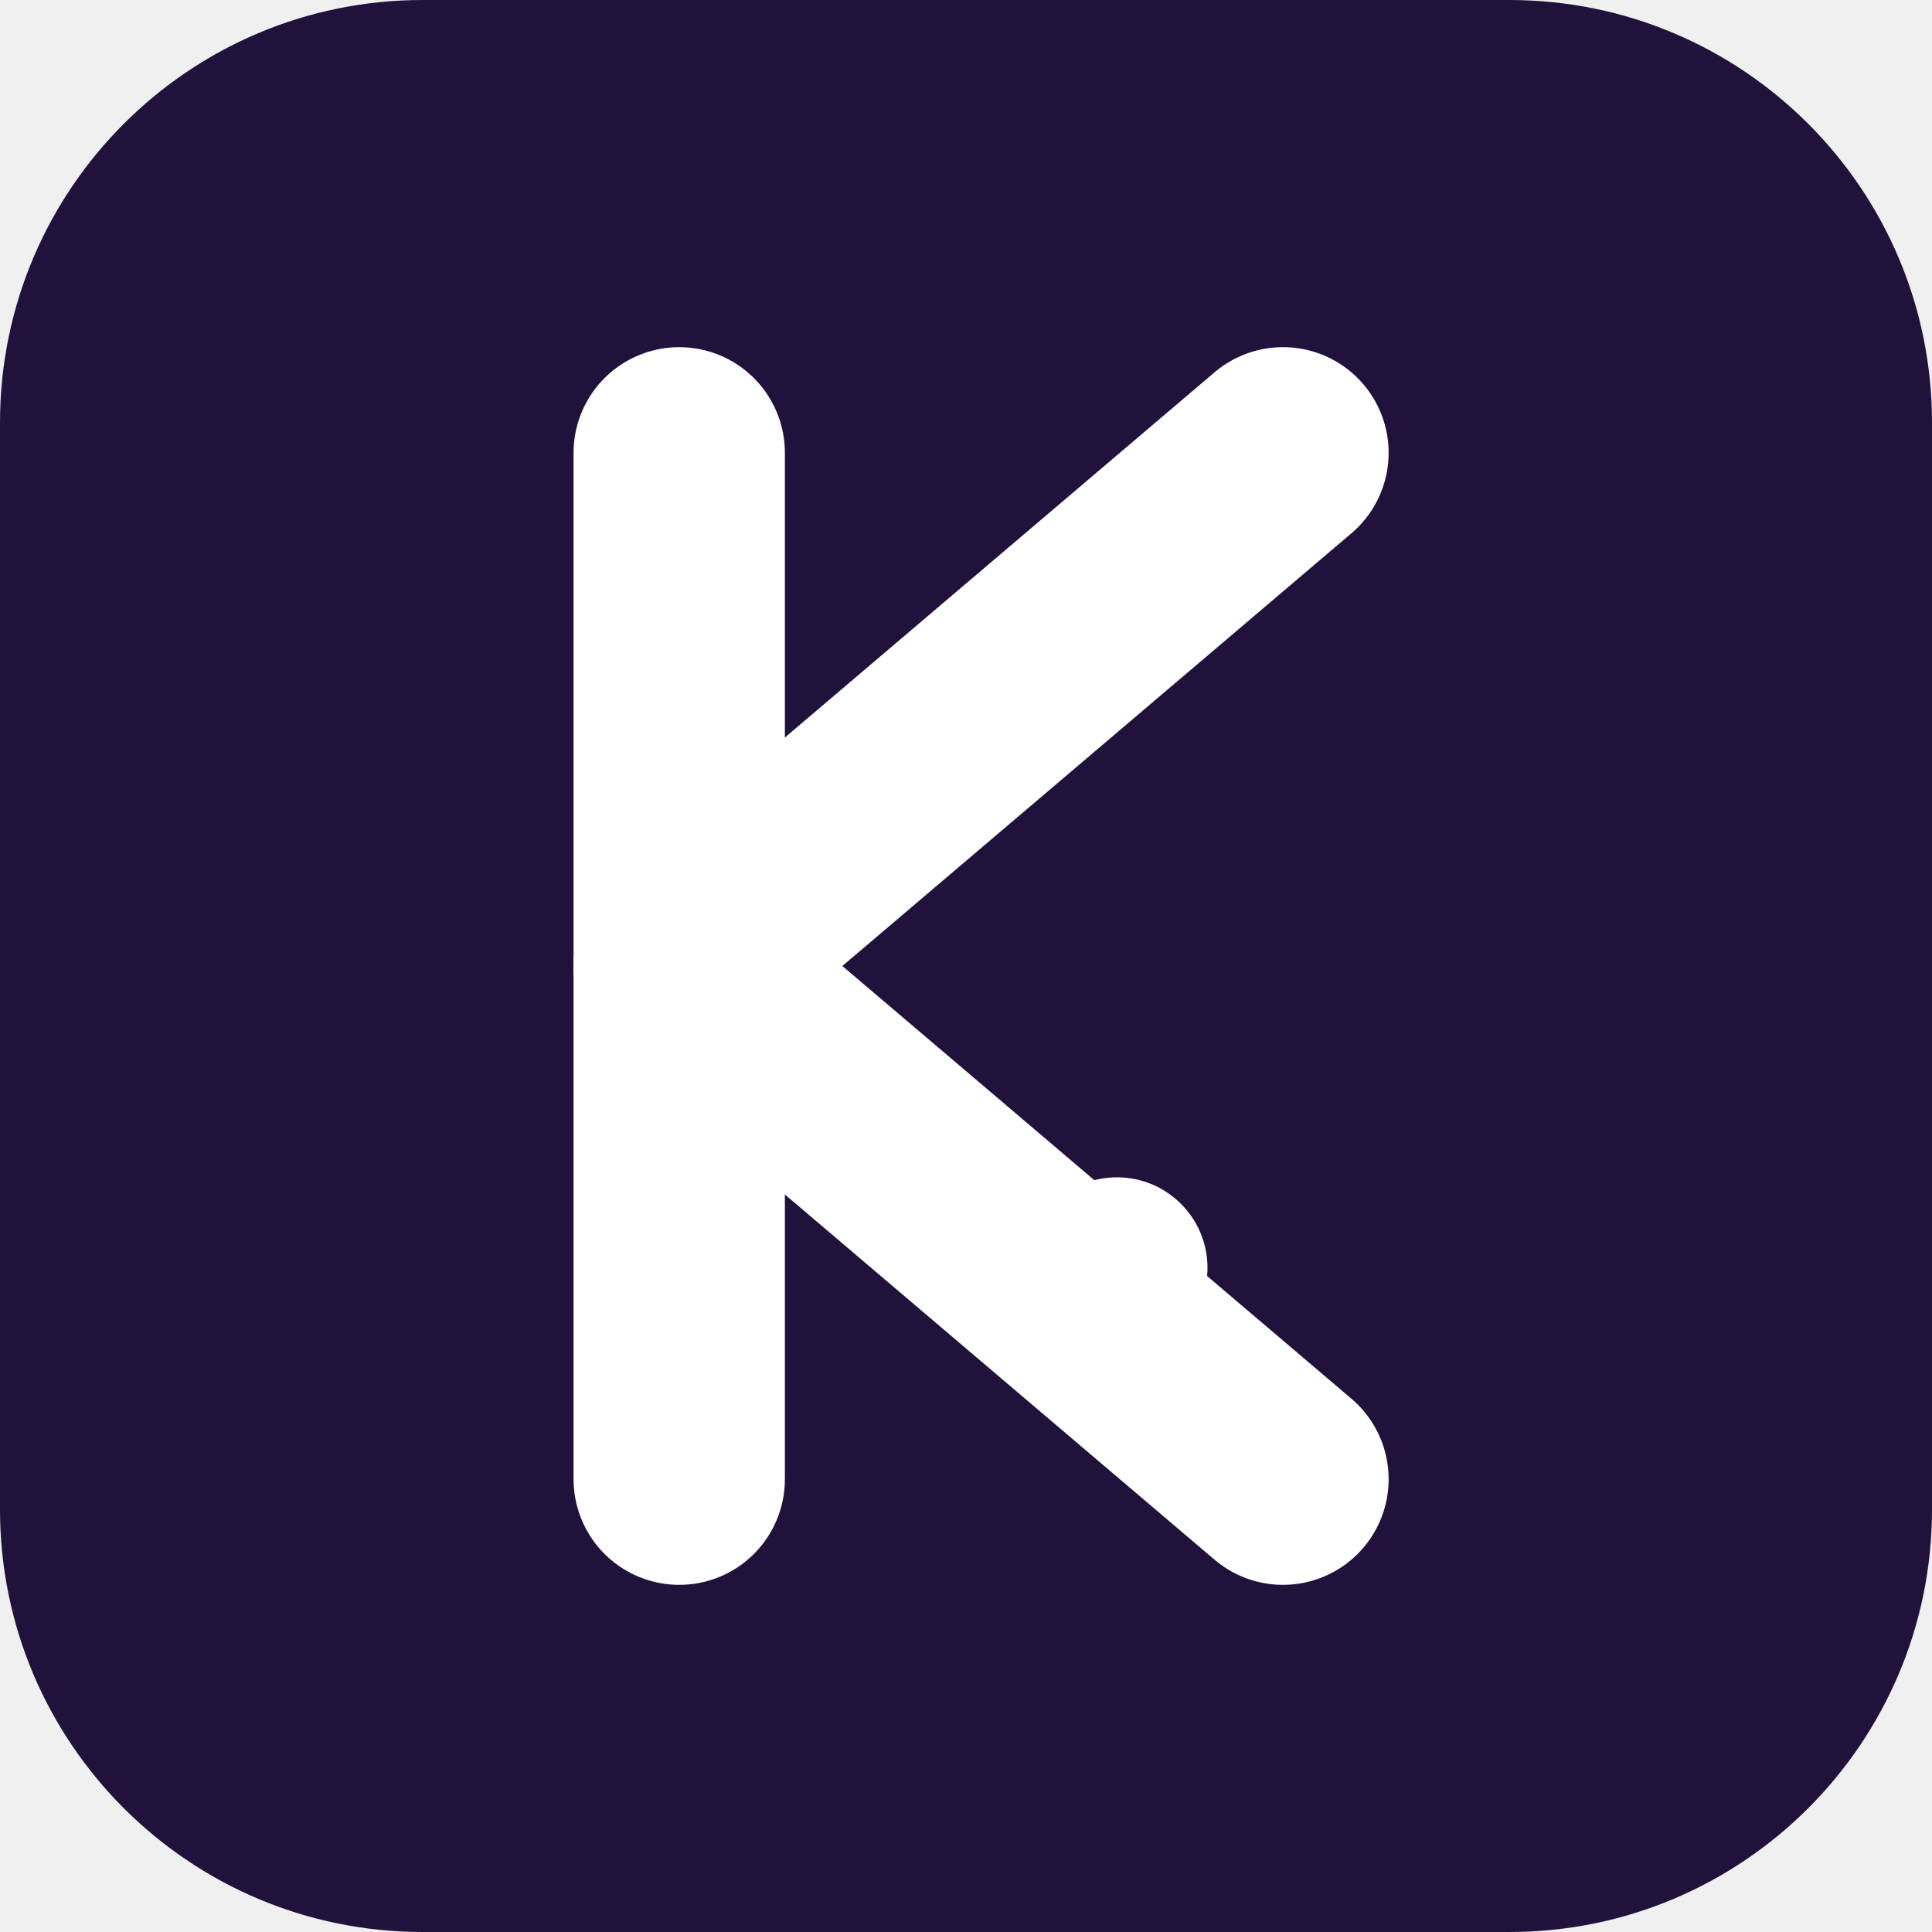
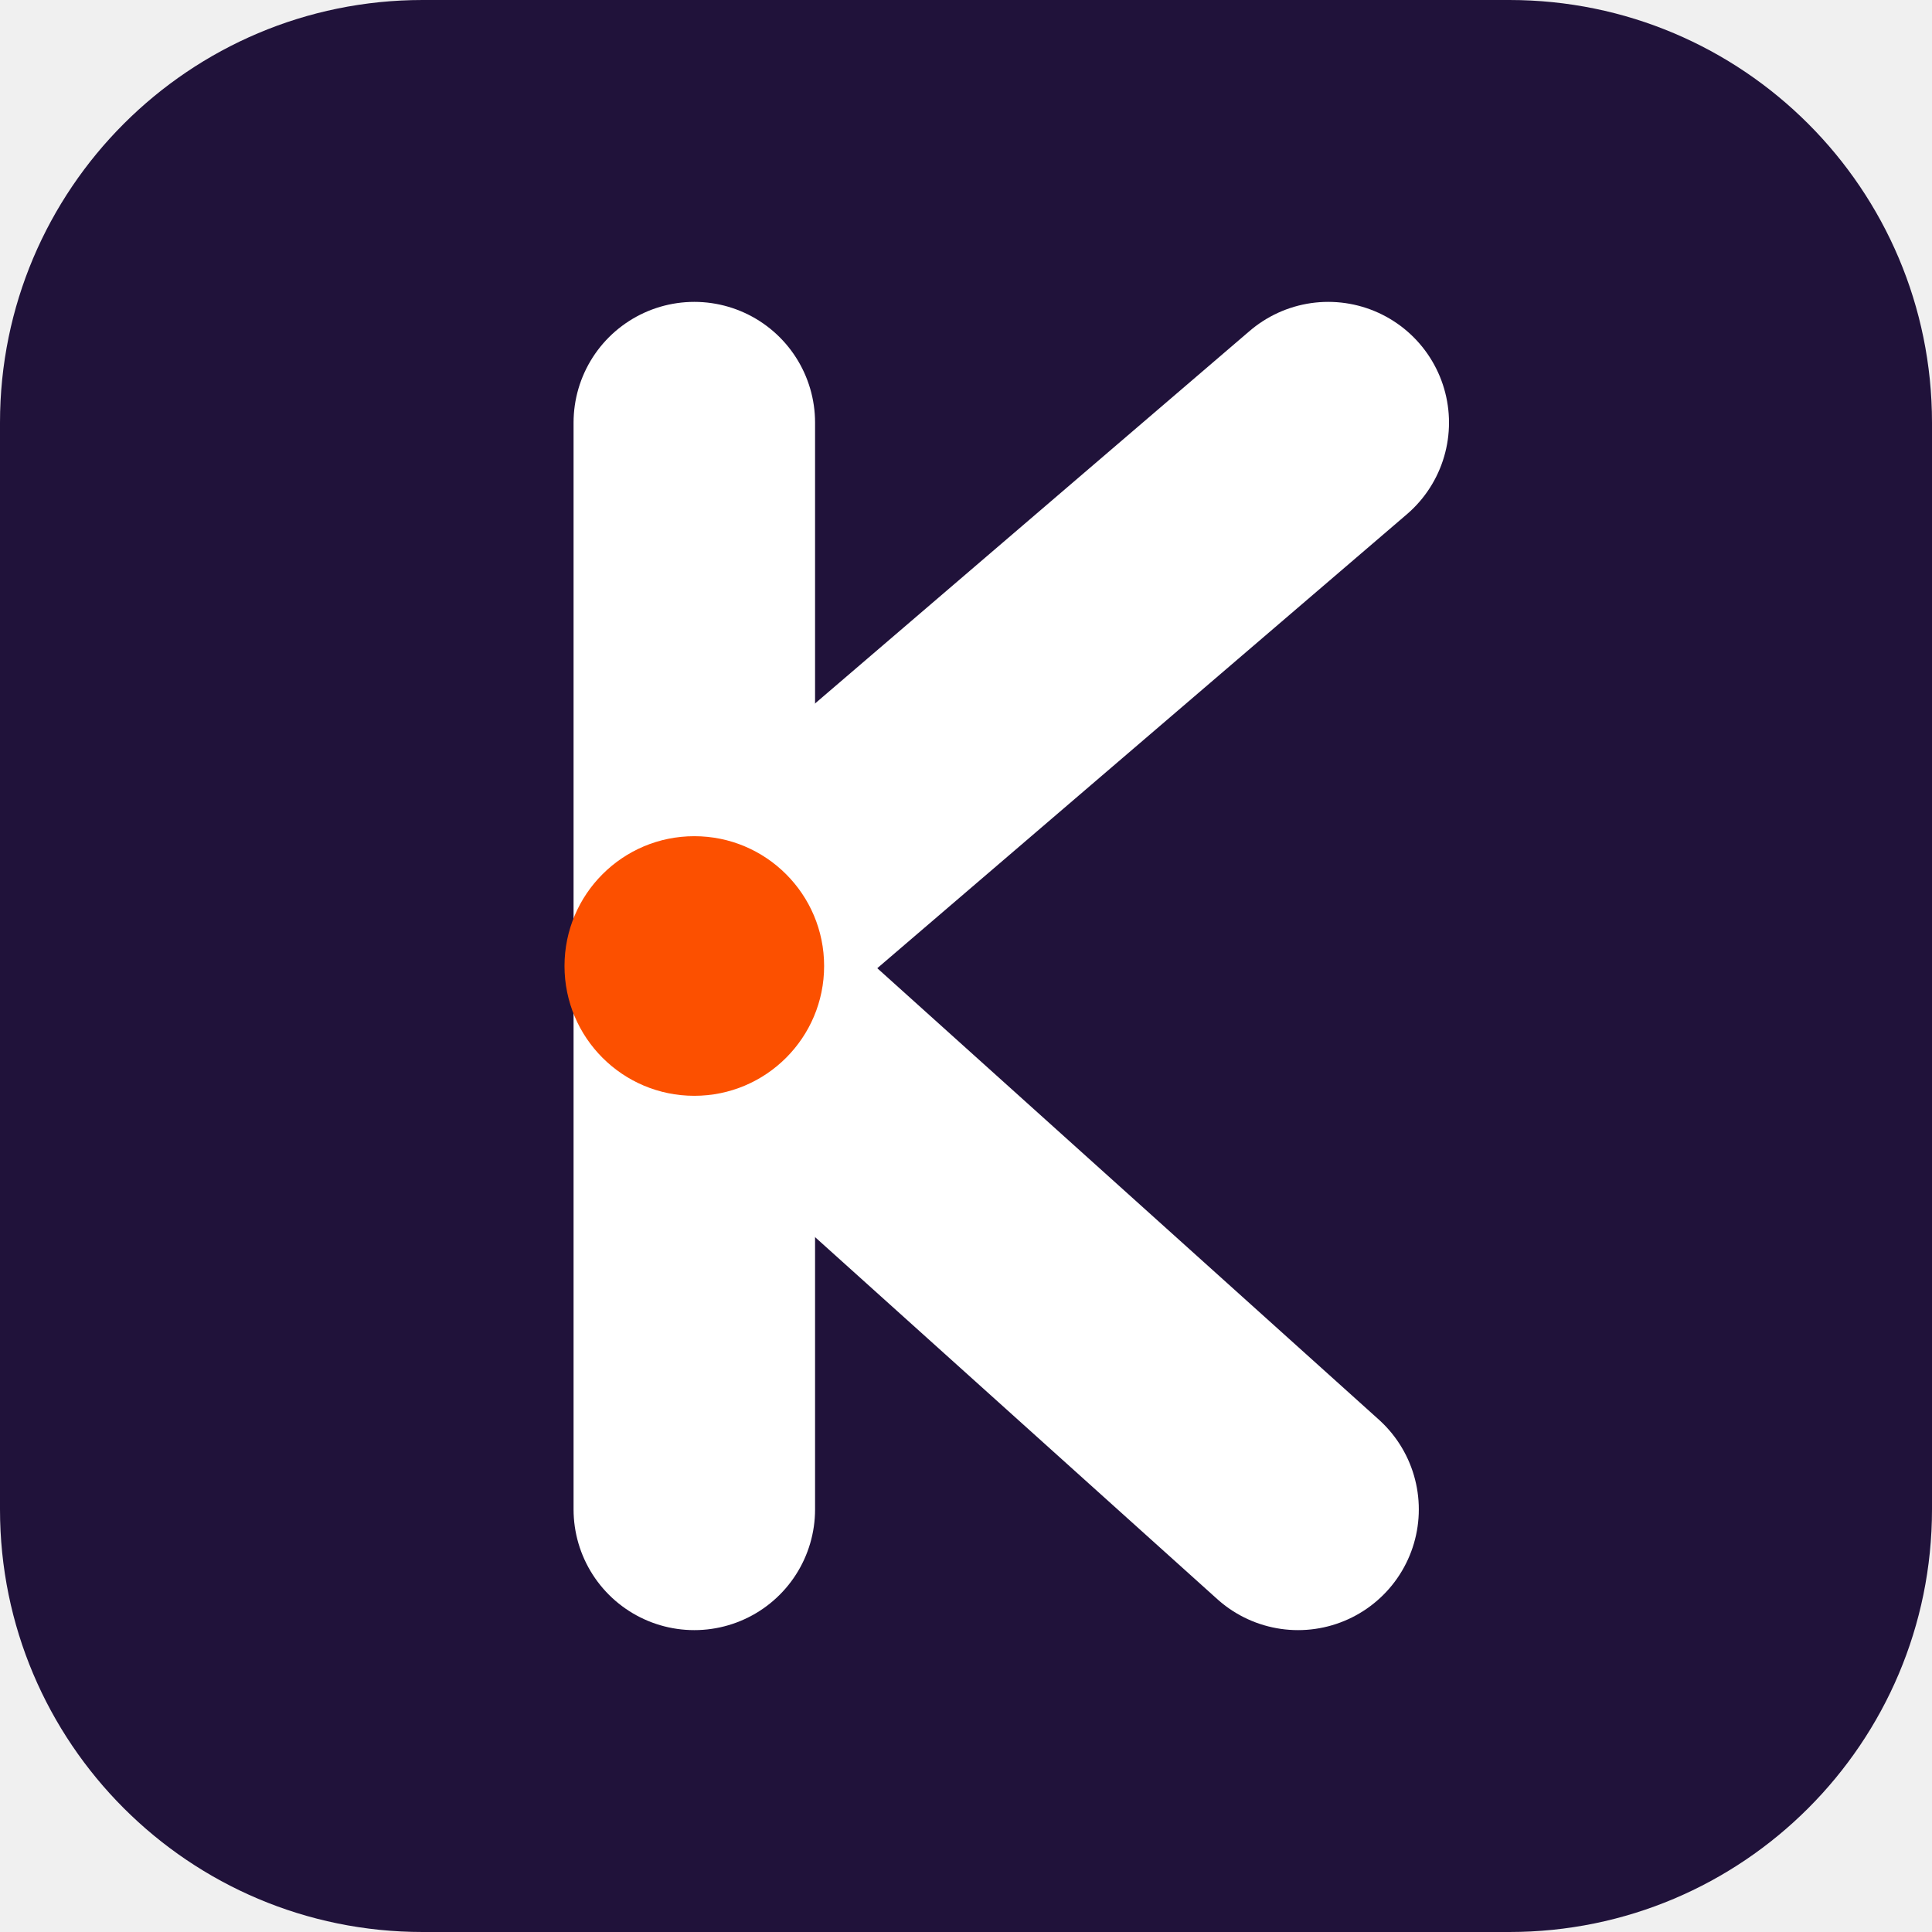
<svg viewBox="0 0 64 64" width="64" height="64" role="img" aria-label="K">
  <rect width="64" height="64" rx="14" fill="#20123a" />
-   <g fill="none" stroke="#ffffff" stroke-width="7" stroke-linecap="round" stroke-linejoin="round">
-     <path d="M22.5 49 L22.5 15" />
-     <path d="M22.5 32 L42.5 15" />
-     <path d="M22.5 32 L42.5 49" />
+   <g fill="none" stroke="#ffffff" stroke-width="8" stroke-linecap="round" stroke-linejoin="round">
+     <path d="M23 50 L23 14" />
+     <path d="M23 32 L44 14" />
+     <path d="M23 32 L43 50" />
  </g>
-   <circle cx="37" cy="42" r="3" fill="#ffffff" />
+   <circle cx="23" cy="32" r="4.3" fill="#fc5000" />
</svg>
